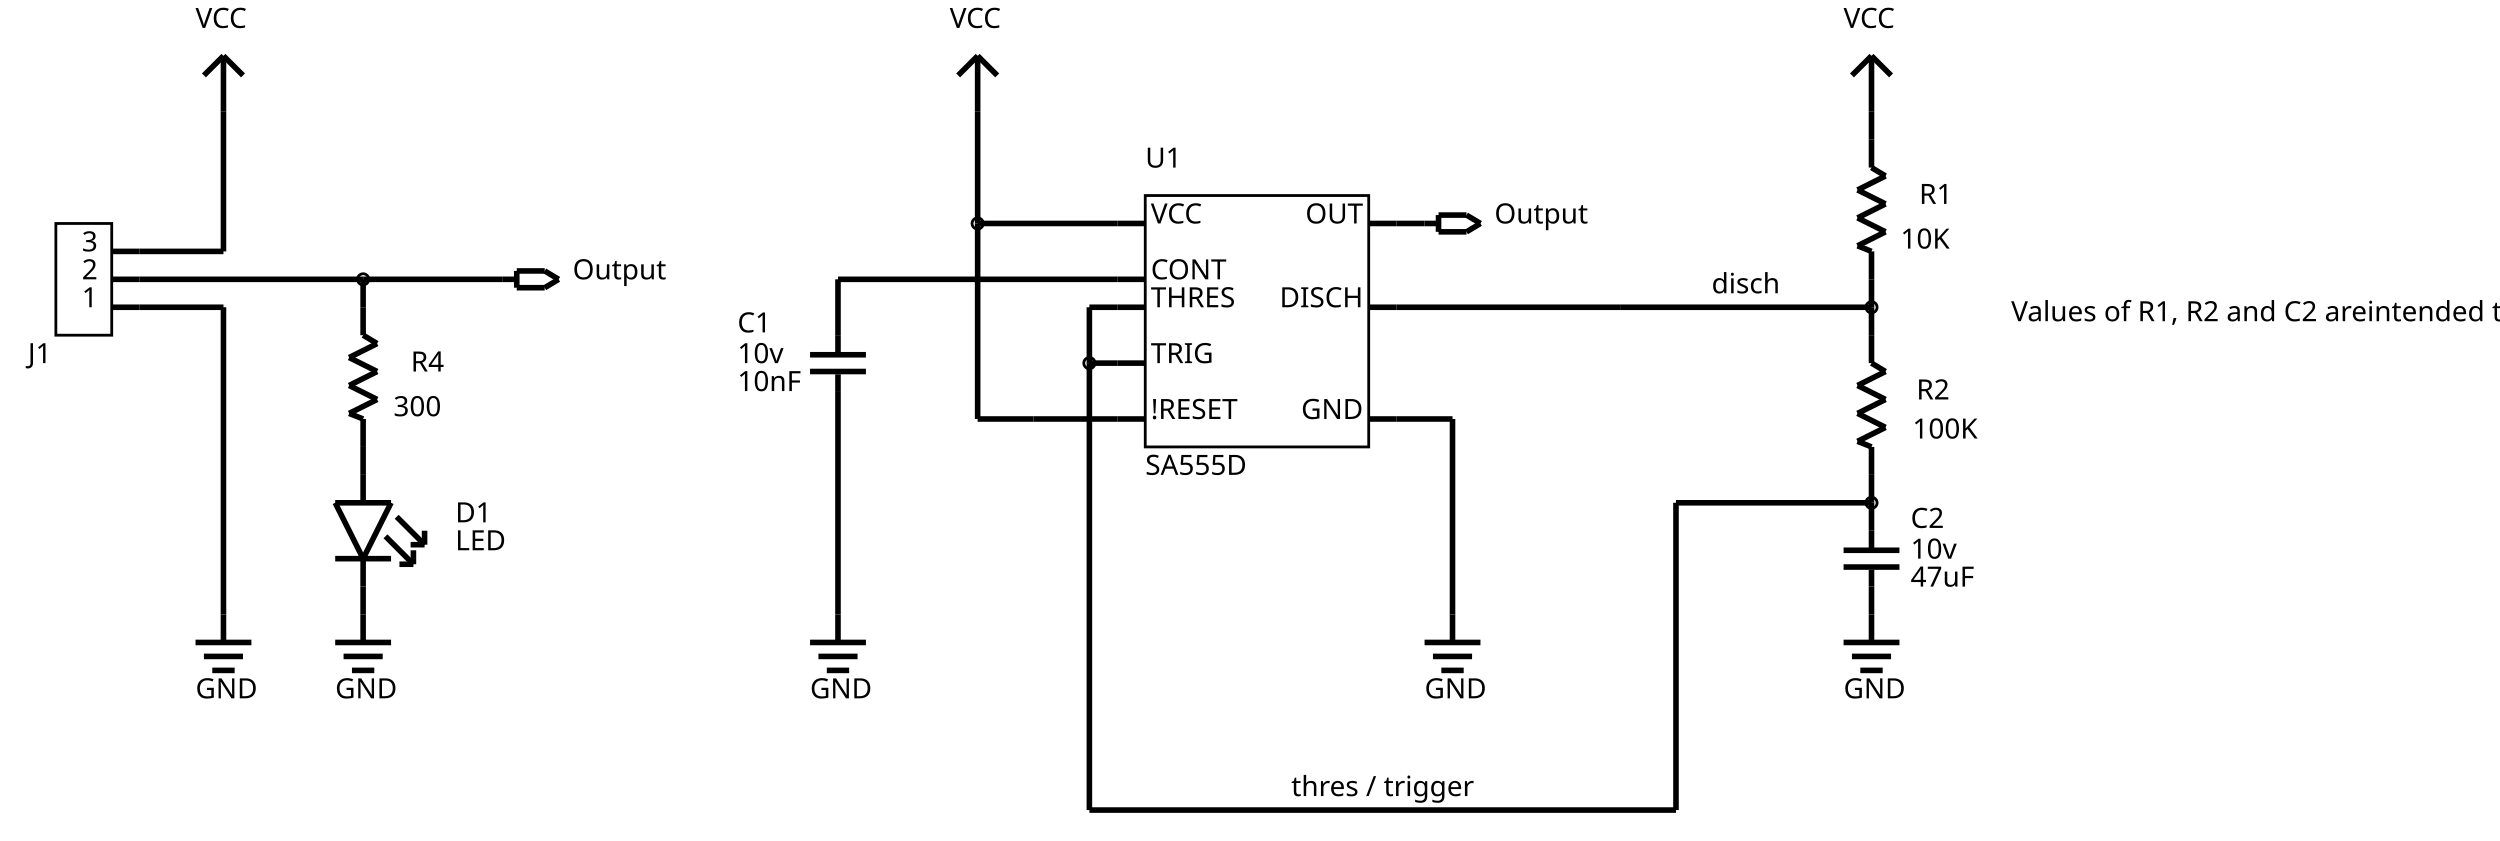
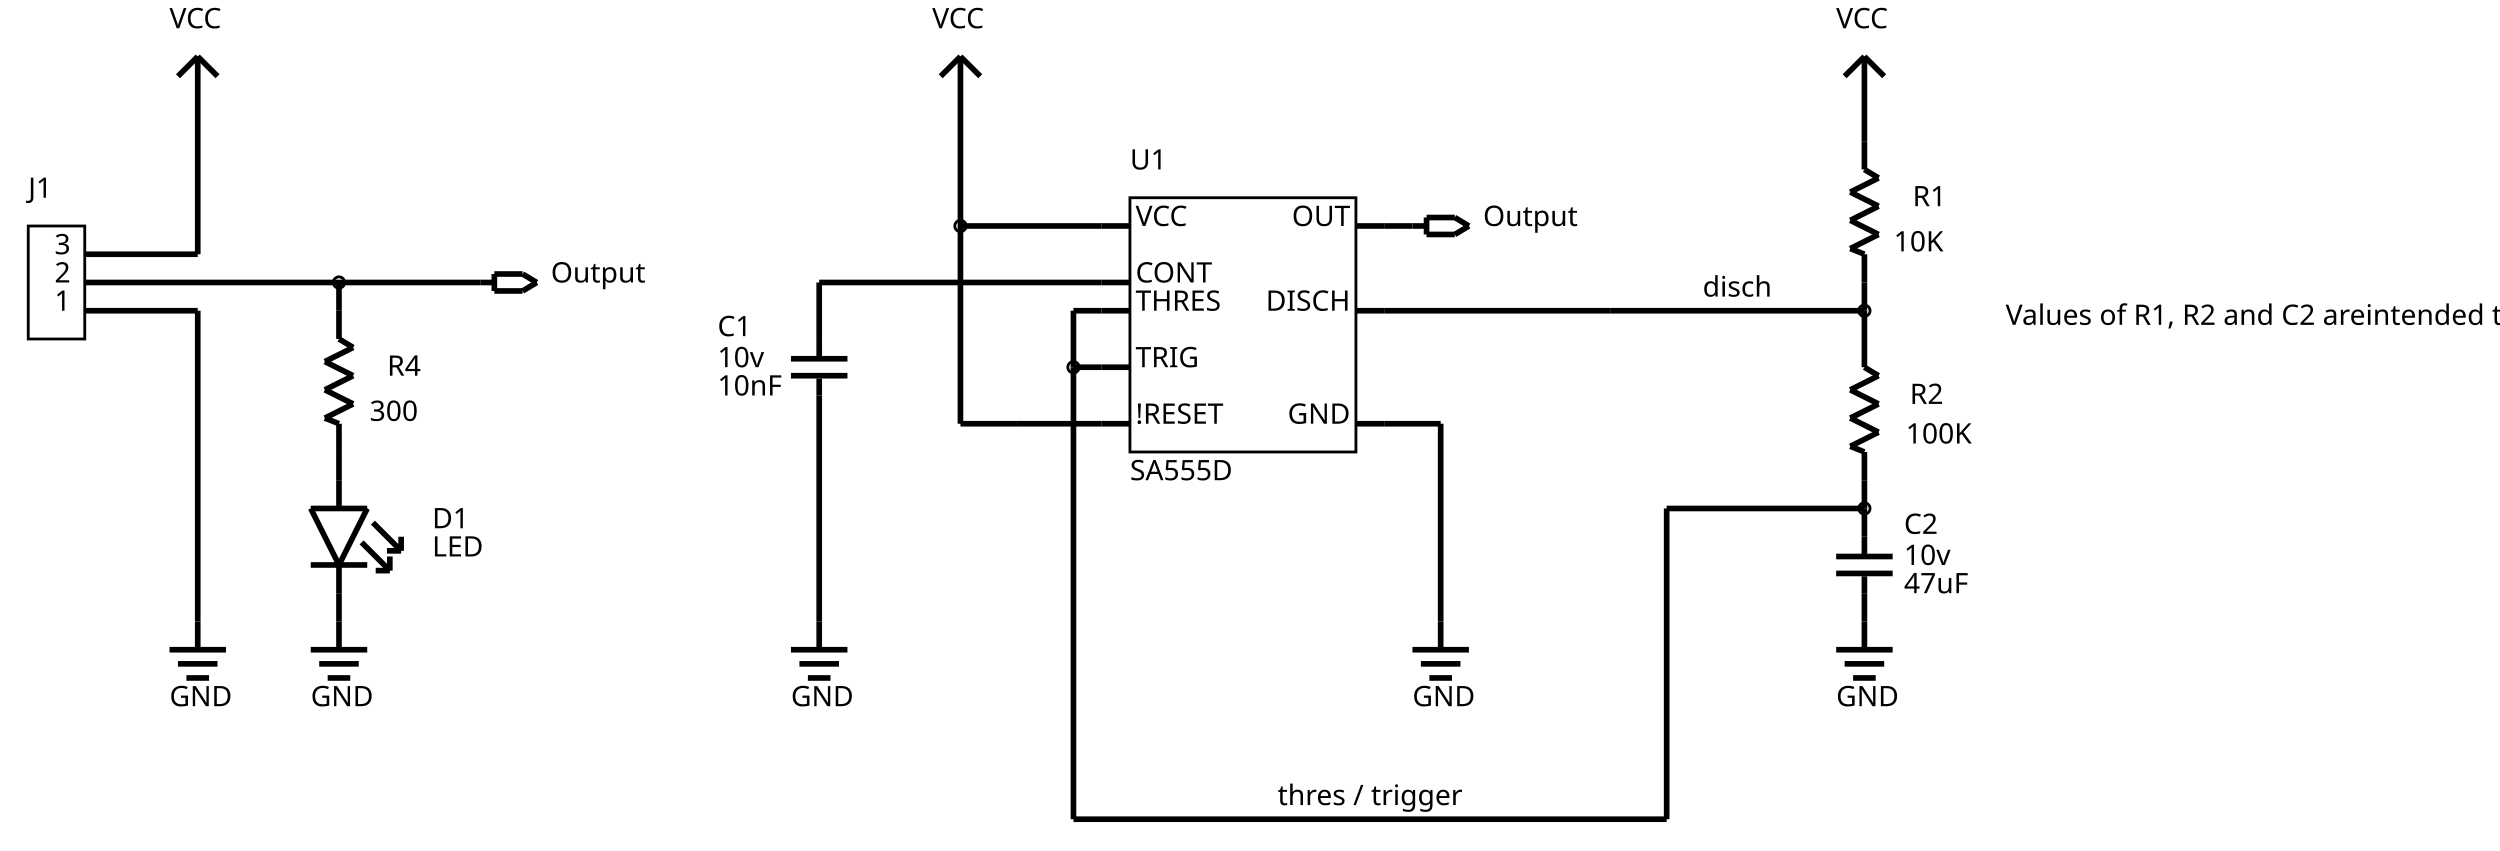
- <svg xmlns="http://www.w3.org/2000/svg" width="895" height="301" x="0" y="0">
-   <text x="625" y="105" font-size="10" font-family="sans-serif" text-anchor="middle" alignment-baseline="middle">disch</text>
-   <text x="495" y="285" font-size="10" font-family="sans-serif" text-anchor="middle" alignment-baseline="middle">thres / trigger</text>
-   <text x="158" y="149" font-size="10" font-family="sans-serif" text-anchor="end" alignment-baseline="hanging">300</text>
-   <text x="120" y="250" font-size="10" font-family="sans-serif" text-anchor="start" alignment-baseline="hanging">GND</text>
-   <text x="264" y="140" font-size="10" font-family="sans-serif" text-anchor="start" alignment-baseline="hanging">10nF</text>
-   <text x="163" y="197" font-size="10" font-family="sans-serif" text-anchor="start" alignment-baseline="hanging">LED</text>
-   <text x="684" y="210" font-size="10" font-family="sans-serif" text-anchor="start" alignment-baseline="hanging">47uF</text>
-   <text x="264" y="119" font-size="10" font-family="sans-serif" text-anchor="start" alignment-baseline="hanging">C1</text>
-   <text x="660" y="250" font-size="10" font-family="sans-serif" text-anchor="start" alignment-baseline="hanging">GND</text>
-   <text x="163" y="187" font-size="10" font-family="sans-serif" text-anchor="start" alignment-baseline="hanging">D1</text>
-   <text x="684" y="200" font-size="10" font-family="sans-serif" text-anchor="start" alignment-baseline="hanging">10v</text>
-   <text x="70" y="10" font-size="10" font-family="sans-serif" text-anchor="start" alignment-baseline="hanging">VCC</text>
-   <text x="264" y="130" font-size="10" font-family="sans-serif" text-anchor="start" alignment-baseline="hanging">10v</text>
-   <text x="698" y="143" font-size="10" font-family="sans-serif" text-anchor="end" alignment-baseline="hanging">R2</text>
-   <text x="720" y="115" font-size="10" font-family="sans-serif" text-anchor="start" alignment-baseline="hanging">Values of R1, R2 and C2 are
+ <svg xmlns="http://www.w3.org/2000/svg" width="885" height="301" x="0" y="0">
+   <text x="615" y="105" font-size="10" font-family="sans-serif" text-anchor="middle" alignment-baseline="middle">disch</text>
+   <text x="485" y="285" font-size="10" font-family="sans-serif" text-anchor="middle" alignment-baseline="middle">thres / trigger</text>
+   <text x="10" y="70" font-size="10" font-family="sans-serif" text-anchor="start" alignment-baseline="hanging">J1</text>
+   <text x="148" y="149" font-size="10" font-family="sans-serif" text-anchor="end" alignment-baseline="hanging">300</text>
+   <text x="110" y="250" font-size="10" font-family="sans-serif" text-anchor="start" alignment-baseline="hanging">GND</text>
+   <text x="254" y="140" font-size="10" font-family="sans-serif" text-anchor="start" alignment-baseline="hanging">10nF</text>
+   <text x="153" y="197" font-size="10" font-family="sans-serif" text-anchor="start" alignment-baseline="hanging">LED</text>
+   <text x="674" y="210" font-size="10" font-family="sans-serif" text-anchor="start" alignment-baseline="hanging">47uF</text>
+   <text x="153" y="187" font-size="10" font-family="sans-serif" text-anchor="start" alignment-baseline="hanging">D1</text>
+   <text x="650" y="250" font-size="10" font-family="sans-serif" text-anchor="start" alignment-baseline="hanging">GND</text>
+   <text x="254" y="119" font-size="10" font-family="sans-serif" text-anchor="start" alignment-baseline="hanging">C1</text>
+   <text x="674" y="200" font-size="10" font-family="sans-serif" text-anchor="start" alignment-baseline="hanging">10v</text>
+   <text x="60" y="10" font-size="10" font-family="sans-serif" text-anchor="start" alignment-baseline="hanging">VCC</text>
+   <text x="254" y="130" font-size="10" font-family="sans-serif" text-anchor="start" alignment-baseline="hanging">10v</text>
+   <text x="688" y="143" font-size="10" font-family="sans-serif" text-anchor="end" alignment-baseline="hanging">R2</text>
+   <text x="710" y="115" font-size="10" font-family="sans-serif" text-anchor="start" alignment-baseline="hanging">Values of R1, R2 and C2 are
intended to be changed to change
the oscillation frequency</text>
-   <text x="699" y="73" font-size="10" font-family="sans-serif" text-anchor="end" alignment-baseline="hanging">R1</text>
-   <text x="290" y="250" font-size="10" font-family="sans-serif" text-anchor="start" alignment-baseline="hanging">GND</text>
-   <text x="708" y="157" font-size="10" font-family="sans-serif" text-anchor="end" alignment-baseline="hanging">100K</text>
-   <text x="70" y="250" font-size="10" font-family="sans-serif" text-anchor="start" alignment-baseline="hanging">GND</text>
-   <text x="410" y="60" font-size="10" font-family="sans-serif" text-anchor="start" alignment-baseline="hanging">U1</text>
-   <text x="10" y="130" font-size="10" font-family="sans-serif" text-anchor="start" alignment-baseline="hanging">J1</text>
-   <text x="340" y="10" font-size="10" font-family="sans-serif" text-anchor="start" alignment-baseline="hanging">VCC</text>
-   <text x="159" y="133" font-size="10" font-family="sans-serif" text-anchor="end" alignment-baseline="hanging">R4</text>
-   <text x="410" y="170" font-size="10" font-family="sans-serif" text-anchor="start" alignment-baseline="hanging">SA555D</text>
-   <text x="698" y="89" font-size="10" font-family="sans-serif" text-anchor="end" alignment-baseline="hanging">10K</text>
-   <text x="535" y="80" font-size="10" font-family="sans-serif" text-anchor="start" alignment-baseline="middle">Output</text>
-   <text x="660" y="10" font-size="10" font-family="sans-serif" text-anchor="start" alignment-baseline="hanging">VCC</text>
-   <text x="684" y="189" font-size="10" font-family="sans-serif" text-anchor="start" alignment-baseline="hanging">C2</text>
-   <text x="205" y="100" font-size="10" font-family="sans-serif" text-anchor="start" alignment-baseline="middle">Output</text>
-   <text x="510" y="250" font-size="10" font-family="sans-serif" text-anchor="start" alignment-baseline="hanging">GND</text>
-   <line x1="670" y1="220" x2="670" y2="230" stroke-width="2" stroke="black" />
-   <line x1="660" y1="230" x2="680" y2="230" stroke-width="2" stroke="black" />
-   <line x1="663" y1="235" x2="677" y2="235" stroke-width="2" stroke="black" />
-   <line x1="666" y1="240" x2="674" y2="240" stroke-width="2" stroke="black" />
-   <line x1="670" y1="40" x2="670" y2="20" stroke-width="2" stroke="black" />
-   <line x1="670" y1="20" x2="663" y2="27" stroke-width="2" stroke="black" />
-   <line x1="670" y1="20" x2="677" y2="27" stroke-width="2" stroke="black" />
-   <rect width="80" height="90" x="410" y="70" style="stroke: #000; stroke-width: 1; fill: none;" />
-   <line x1="400" y1="80" x2="410" y2="80" stroke-width="2" stroke="black" />
-   <text x="412" y="80" font-size="10" font-family="sans-serif" text-anchor="start" alignment-baseline="middle">VCC</text>
-   <line x1="400" y1="150" x2="410" y2="150" stroke-width="2" stroke="black" />
-   <text x="412" y="150" font-size="10" font-family="sans-serif" text-anchor="start" alignment-baseline="middle">!RESET</text>
-   <line x1="400" y1="100" x2="410" y2="100" stroke-width="2" stroke="black" />
-   <text x="412" y="100" font-size="10" font-family="sans-serif" text-anchor="start" alignment-baseline="middle">CONT</text>
-   <line x1="500" y1="110" x2="490" y2="110" stroke-width="2" stroke="black" />
-   <text x="488" y="110" font-size="10" font-family="sans-serif" text-anchor="end" alignment-baseline="middle">DISCH</text>
-   <line x1="500" y1="80" x2="490" y2="80" stroke-width="2" stroke="black" />
-   <text x="488" y="80" font-size="10" font-family="sans-serif" text-anchor="end" alignment-baseline="middle">OUT</text>
-   <line x1="400" y1="110" x2="410" y2="110" stroke-width="2" stroke="black" />
-   <text x="412" y="110" font-size="10" font-family="sans-serif" text-anchor="start" alignment-baseline="middle">THRES</text>
-   <line x1="400" y1="130" x2="410" y2="130" stroke-width="2" stroke="black" />
-   <text x="412" y="130" font-size="10" font-family="sans-serif" text-anchor="start" alignment-baseline="middle">TRIG</text>
-   <line x1="500" y1="150" x2="490" y2="150" stroke-width="2" stroke="black" />
-   <text x="488" y="150" font-size="10" font-family="sans-serif" text-anchor="end" alignment-baseline="middle">GND</text>
-   <line x1="80" y1="220" x2="80" y2="230" stroke-width="2" stroke="black" />
-   <line x1="70" y1="230" x2="90" y2="230" stroke-width="2" stroke="black" />
-   <line x1="73" y1="235" x2="87" y2="235" stroke-width="2" stroke="black" />
-   <line x1="76" y1="240" x2="84" y2="240" stroke-width="2" stroke="black" />
-   <line x1="680" y1="197" x2="660" y2="197" stroke-width="2" stroke="black" />
-   <line x1="680" y1="203" x2="660" y2="203" stroke-width="2" stroke="black" />
-   <line x1="670" y1="190" x2="670" y2="197" stroke-width="2" stroke="black" />
-   <line x1="670" y1="204" x2="670" y2="210" stroke-width="2" stroke="black" />
-   <line x1="520" y1="220" x2="520" y2="230" stroke-width="2" stroke="black" />
-   <line x1="510" y1="230" x2="530" y2="230" stroke-width="2" stroke="black" />
-   <line x1="513" y1="235" x2="527" y2="235" stroke-width="2" stroke="black" />
-   <line x1="516" y1="240" x2="524" y2="240" stroke-width="2" stroke="black" />
-   <line x1="130" y1="220" x2="130" y2="230" stroke-width="2" stroke="black" />
-   <line x1="120" y1="230" x2="140" y2="230" stroke-width="2" stroke="black" />
-   <line x1="123" y1="235" x2="137" y2="235" stroke-width="2" stroke="black" />
-   <line x1="126" y1="240" x2="134" y2="240" stroke-width="2" stroke="black" />
-   <line x1="515" y1="80" x2="510" y2="80" stroke-width="2" stroke="black" />
-   <line x1="530" y1="80" x2="525" y2="83" stroke-width="2" stroke="black" />
-   <line x1="530" y1="80" x2="525" y2="77" stroke-width="2" stroke="black" />
-   <line x1="525" y1="83" x2="515" y2="83" stroke-width="2" stroke="black" />
-   <line x1="525" y1="77" x2="515" y2="77" stroke-width="2" stroke="black" />
-   <line x1="515" y1="83" x2="515" y2="77" stroke-width="2" stroke="black" />
-   <line x1="80" y1="40" x2="80" y2="20" stroke-width="2" stroke="black" />
-   <line x1="80" y1="20" x2="73" y2="27" stroke-width="2" stroke="black" />
-   <line x1="80" y1="20" x2="87" y2="27" stroke-width="2" stroke="black" />
-   <line x1="300" y1="220" x2="300" y2="230" stroke-width="2" stroke="black" />
-   <line x1="290" y1="230" x2="310" y2="230" stroke-width="2" stroke="black" />
-   <line x1="293" y1="235" x2="307" y2="235" stroke-width="2" stroke="black" />
-   <line x1="296" y1="240" x2="304" y2="240" stroke-width="2" stroke="black" />
-   <rect width="20" height="40" x="0" y="120" transform="rotate(180 20,120)" style="stroke: #000; stroke-width: 1; fill: none;" />
-   <line x1="50" y1="110" x2="40" y2="110" stroke-width="2" stroke="black" />
-   <text x="35" y="110" font-size="10" font-family="sans-serif" text-anchor="end" alignment-baseline="middle">1</text>
-   <line x1="50" y1="100" x2="40" y2="100" stroke-width="2" stroke="black" />
-   <text x="35" y="100" font-size="10" font-family="sans-serif" text-anchor="end" alignment-baseline="middle">2</text>
-   <line x1="50" y1="90" x2="40" y2="90" stroke-width="2" stroke="black" />
-   <text x="35" y="90" font-size="10" font-family="sans-serif" text-anchor="end" alignment-baseline="middle">3</text>
-   <line x1="130" y1="120" x2="135" y2="123" stroke-width="2" stroke="black" />
-   <line x1="135" y1="123" x2="125" y2="128" stroke-width="2" stroke="black" />
-   <line x1="125" y1="128" x2="135" y2="133" stroke-width="2" stroke="black" />
-   <line x1="135" y1="133" x2="125" y2="138" stroke-width="2" stroke="black" />
-   <line x1="125" y1="138" x2="135" y2="143" stroke-width="2" stroke="black" />
-   <line x1="135" y1="143" x2="125" y2="148" stroke-width="2" stroke="black" />
-   <line x1="125" y1="148" x2="130" y2="150" stroke-width="2" stroke="black" />
-   <line x1="130" y1="110" x2="130" y2="120" stroke-width="2" stroke="black" />
-   <line x1="130" y1="150" x2="130" y2="160" stroke-width="2" stroke="black" />
-   <line x1="310" y1="127" x2="290" y2="127" stroke-width="2" stroke="black" />
-   <line x1="310" y1="133" x2="290" y2="133" stroke-width="2" stroke="black" />
-   <line x1="300" y1="120" x2="300" y2="127" stroke-width="2" stroke="black" />
-   <line x1="300" y1="134" x2="300" y2="140" stroke-width="2" stroke="black" />
-   <line x1="185" y1="100" x2="180" y2="100" stroke-width="2" stroke="black" />
-   <line x1="200" y1="100" x2="195" y2="103" stroke-width="2" stroke="black" />
-   <line x1="200" y1="100" x2="195" y2="97" stroke-width="2" stroke="black" />
-   <line x1="195" y1="103" x2="185" y2="103" stroke-width="2" stroke="black" />
-   <line x1="195" y1="97" x2="185" y2="97" stroke-width="2" stroke="black" />
-   <line x1="185" y1="103" x2="185" y2="97" stroke-width="2" stroke="black" />
-   <line x1="140" y1="180" x2="120" y2="180" stroke-width="2" stroke="black" />
-   <line x1="140" y1="200" x2="120" y2="200" stroke-width="2" stroke="black" />
-   <line x1="140" y1="180" x2="130" y2="200" stroke-width="2" stroke="black" />
-   <line x1="120" y1="180" x2="130" y2="200" stroke-width="2" stroke="black" />
-   <line x1="142" y1="185" x2="152" y2="195" stroke-width="2" stroke="black" />
-   <line x1="152" y1="195" x2="152" y2="190" stroke-width="2" stroke="black" />
-   <line x1="152" y1="195" x2="147" y2="195" stroke-width="2" stroke="black" />
-   <line x1="138" y1="192" x2="148" y2="202" stroke-width="2" stroke="black" />
-   <line x1="148" y1="202" x2="148" y2="197" stroke-width="2" stroke="black" />
-   <line x1="148" y1="202" x2="143" y2="202" stroke-width="2" stroke="black" />
-   <line x1="130" y1="170" x2="130" y2="180" stroke-width="2" stroke="black" />
-   <line x1="130" y1="200" x2="130" y2="210" stroke-width="2" stroke="black" />
-   <line x1="350" y1="40" x2="350" y2="20" stroke-width="2" stroke="black" />
-   <line x1="350" y1="20" x2="343" y2="27" stroke-width="2" stroke="black" />
-   <line x1="350" y1="20" x2="357" y2="27" stroke-width="2" stroke="black" />
-   <line x1="670" y1="130" x2="675" y2="133" stroke-width="2" stroke="black" />
-   <line x1="675" y1="133" x2="665" y2="138" stroke-width="2" stroke="black" />
-   <line x1="665" y1="138" x2="675" y2="143" stroke-width="2" stroke="black" />
-   <line x1="675" y1="143" x2="665" y2="148" stroke-width="2" stroke="black" />
-   <line x1="665" y1="148" x2="675" y2="153" stroke-width="2" stroke="black" />
-   <line x1="675" y1="153" x2="665" y2="158" stroke-width="2" stroke="black" />
-   <line x1="665" y1="158" x2="670" y2="160" stroke-width="2" stroke="black" />
-   <line x1="670" y1="120" x2="670" y2="130" stroke-width="2" stroke="black" />
-   <line x1="670" y1="160" x2="670" y2="170" stroke-width="2" stroke="black" />
-   <line x1="670" y1="60" x2="675" y2="63" stroke-width="2" stroke="black" />
-   <line x1="675" y1="63" x2="665" y2="68" stroke-width="2" stroke="black" />
-   <line x1="665" y1="68" x2="675" y2="73" stroke-width="2" stroke="black" />
-   <line x1="675" y1="73" x2="665" y2="78" stroke-width="2" stroke="black" />
-   <line x1="665" y1="78" x2="675" y2="83" stroke-width="2" stroke="black" />
-   <line x1="675" y1="83" x2="665" y2="88" stroke-width="2" stroke="black" />
-   <line x1="665" y1="88" x2="670" y2="90" stroke-width="2" stroke="black" />
-   <line x1="670" y1="50" x2="670" y2="60" stroke-width="2" stroke="black" />
-   <line x1="670" y1="90" x2="670" y2="100" stroke-width="2" stroke="black" />
-   <circle cx="130" cy="100" r="2" style="stroke: #000; stroke-width: 1; fill: none;" />
-   <circle cx="670" cy="180" r="2" style="stroke: #000; stroke-width: 1; fill: none;" />
-   <circle cx="350" cy="80" r="2" style="stroke: #000; stroke-width: 1; fill: none;" />
-   <circle cx="390" cy="130" r="2" style="stroke: #000; stroke-width: 1; fill: none;" />
-   <circle cx="670" cy="110" r="2" style="stroke: #000; stroke-width: 1; fill: none;" />
-   <line x1="130" y1="100" x2="180" y2="100" stroke-width="2" stroke="black" />
-   <line x1="130" y1="100" x2="50" y2="100" stroke-width="2" stroke="black" />
-   <line x1="130" y1="100" x2="130" y2="110" stroke-width="2" stroke="black" />
-   <line x1="50" y1="90" x2="80" y2="90" stroke-width="2" stroke="black" />
-   <line x1="350" y1="80" x2="400" y2="80" stroke-width="2" stroke="black" />
-   <line x1="350" y1="40" x2="350" y2="80" stroke-width="2" stroke="black" />
-   <line x1="80" y1="40" x2="80" y2="90" stroke-width="2" stroke="black" />
-   <line x1="390" y1="130" x2="390" y2="290" stroke-width="2" stroke="black" />
-   <line x1="670" y1="190" x2="670" y2="180" stroke-width="2" stroke="black" />
-   <line x1="670" y1="220" x2="670" y2="210" stroke-width="2" stroke="black" />
-   <line x1="350" y1="150" x2="350" y2="80" stroke-width="2" stroke="black" />
-   <line x1="370" y1="150" x2="400" y2="150" stroke-width="2" stroke="black" />
-   <line x1="370" y1="150" x2="350" y2="150" stroke-width="2" stroke="black" />
-   <line x1="670" y1="50" x2="670" y2="40" stroke-width="2" stroke="black" />
-   <line x1="600" y1="180" x2="670" y2="180" stroke-width="2" stroke="black" />
+   <text x="688" y="89" font-size="10" font-family="sans-serif" text-anchor="end" alignment-baseline="hanging">10K</text>
+   <text x="280" y="250" font-size="10" font-family="sans-serif" text-anchor="start" alignment-baseline="hanging">GND</text>
+   <text x="698" y="157" font-size="10" font-family="sans-serif" text-anchor="end" alignment-baseline="hanging">100K</text>
+   <text x="60" y="250" font-size="10" font-family="sans-serif" text-anchor="start" alignment-baseline="hanging">GND</text>
+   <text x="400" y="60" font-size="10" font-family="sans-serif" text-anchor="start" alignment-baseline="hanging">U1</text>
+   <text x="330" y="10" font-size="10" font-family="sans-serif" text-anchor="start" alignment-baseline="hanging">VCC</text>
+   <text x="149" y="133" font-size="10" font-family="sans-serif" text-anchor="end" alignment-baseline="hanging">R4</text>
+   <text x="400" y="170" font-size="10" font-family="sans-serif" text-anchor="start" alignment-baseline="hanging">SA555D</text>
+   <text x="689" y="73" font-size="10" font-family="sans-serif" text-anchor="end" alignment-baseline="hanging">R1</text>
+   <text x="525" y="80" font-size="10" font-family="sans-serif" text-anchor="start" alignment-baseline="middle">Output</text>
+   <text x="650" y="10" font-size="10" font-family="sans-serif" text-anchor="start" alignment-baseline="hanging">VCC</text>
+   <text x="674" y="189" font-size="10" font-family="sans-serif" text-anchor="start" alignment-baseline="hanging">C2</text>
+   <text x="195" y="100" font-size="10" font-family="sans-serif" text-anchor="start" alignment-baseline="middle">Output</text>
+   <text x="500" y="250" font-size="10" font-family="sans-serif" text-anchor="start" alignment-baseline="hanging">GND</text>
+   <line x1="660" y1="220" x2="660" y2="230" stroke-width="2" stroke="black" />
+   <line x1="650" y1="230" x2="670" y2="230" stroke-width="2" stroke="black" />
+   <line x1="653" y1="235" x2="667" y2="235" stroke-width="2" stroke="black" />
+   <line x1="656" y1="240" x2="664" y2="240" stroke-width="2" stroke="black" />
+   <line x1="660" y1="40" x2="660" y2="20" stroke-width="2" stroke="black" />
+   <line x1="660" y1="20" x2="653" y2="27" stroke-width="2" stroke="black" />
+   <line x1="660" y1="20" x2="667" y2="27" stroke-width="2" stroke="black" />
+   <line x1="300" y1="127" x2="280" y2="127" stroke-width="2" stroke="black" />
+   <line x1="300" y1="133" x2="280" y2="133" stroke-width="2" stroke="black" />
+   <line x1="290" y1="120" x2="290" y2="127" stroke-width="2" stroke="black" />
+   <line x1="290" y1="134" x2="290" y2="140" stroke-width="2" stroke="black" />
+   <line x1="70" y1="220" x2="70" y2="230" stroke-width="2" stroke="black" />
+   <line x1="60" y1="230" x2="80" y2="230" stroke-width="2" stroke="black" />
+   <line x1="63" y1="235" x2="77" y2="235" stroke-width="2" stroke="black" />
+   <line x1="66" y1="240" x2="74" y2="240" stroke-width="2" stroke="black" />
+   <line x1="670" y1="197" x2="650" y2="197" stroke-width="2" stroke="black" />
+   <line x1="670" y1="203" x2="650" y2="203" stroke-width="2" stroke="black" />
+   <line x1="660" y1="190" x2="660" y2="197" stroke-width="2" stroke="black" />
+   <line x1="660" y1="204" x2="660" y2="210" stroke-width="2" stroke="black" />
+   <rect width="80" height="90" x="400" y="70" style="stroke: #000; stroke-width: 1; fill: none;" />
+   <line x1="390" y1="80" x2="400" y2="80" stroke-width="2" stroke="black" />
+   <text x="402" y="80" font-size="10" font-family="sans-serif" text-anchor="start" alignment-baseline="middle">VCC</text>
+   <line x1="390" y1="150" x2="400" y2="150" stroke-width="2" stroke="black" />
+   <text x="402" y="150" font-size="10" font-family="sans-serif" text-anchor="start" alignment-baseline="middle">!RESET</text>
+   <line x1="390" y1="100" x2="400" y2="100" stroke-width="2" stroke="black" />
+   <text x="402" y="100" font-size="10" font-family="sans-serif" text-anchor="start" alignment-baseline="middle">CONT</text>
+   <line x1="490" y1="110" x2="480" y2="110" stroke-width="2" stroke="black" />
+   <text x="478" y="110" font-size="10" font-family="sans-serif" text-anchor="end" alignment-baseline="middle">DISCH</text>
+   <line x1="490" y1="80" x2="480" y2="80" stroke-width="2" stroke="black" />
+   <text x="478" y="80" font-size="10" font-family="sans-serif" text-anchor="end" alignment-baseline="middle">OUT</text>
  <line x1="390" y1="110" x2="400" y2="110" stroke-width="2" stroke="black" />
-   <line x1="390" y1="110" x2="390" y2="130" stroke-width="2" stroke="black" />
-   <line x1="500" y1="150" x2="520" y2="150" stroke-width="2" stroke="black" />
-   <line x1="670" y1="110" x2="580" y2="110" stroke-width="2" stroke="black" />
-   <line x1="670" y1="110" x2="670" y2="120" stroke-width="2" stroke="black" />
-   <line x1="670" y1="110" x2="670" y2="100" stroke-width="2" stroke="black" />
-   <line x1="600" y1="290" x2="390" y2="290" stroke-width="2" stroke="black" />
-   <line x1="600" y1="290" x2="600" y2="180" stroke-width="2" stroke="black" />
-   <line x1="670" y1="170" x2="670" y2="180" stroke-width="2" stroke="black" />
-   <line x1="500" y1="80" x2="510" y2="80" stroke-width="2" stroke="black" />
-   <line x1="130" y1="220" x2="130" y2="210" stroke-width="2" stroke="black" />
-   <line x1="300" y1="100" x2="300" y2="120" stroke-width="2" stroke="black" />
-   <line x1="130" y1="160" x2="130" y2="170" stroke-width="2" stroke="black" />
-   <line x1="80" y1="110" x2="50" y2="110" stroke-width="2" stroke="black" />
-   <line x1="80" y1="110" x2="80" y2="220" stroke-width="2" stroke="black" />
-   <line x1="500" y1="110" x2="580" y2="110" stroke-width="2" stroke="black" />
-   <line x1="400" y1="130" x2="390" y2="130" stroke-width="2" stroke="black" />
-   <line x1="520" y1="220" x2="520" y2="150" stroke-width="2" stroke="black" />
-   <line x1="300" y1="140" x2="300" y2="220" stroke-width="2" stroke="black" />
-   <line x1="400" y1="100" x2="300" y2="100" stroke-width="2" stroke="black" />
+   <text x="402" y="110" font-size="10" font-family="sans-serif" text-anchor="start" alignment-baseline="middle">THRES</text>
+   <line x1="390" y1="130" x2="400" y2="130" stroke-width="2" stroke="black" />
+   <text x="402" y="130" font-size="10" font-family="sans-serif" text-anchor="start" alignment-baseline="middle">TRIG</text>
+   <line x1="490" y1="150" x2="480" y2="150" stroke-width="2" stroke="black" />
+   <text x="478" y="150" font-size="10" font-family="sans-serif" text-anchor="end" alignment-baseline="middle">GND</text>
+   <line x1="510" y1="220" x2="510" y2="230" stroke-width="2" stroke="black" />
+   <line x1="500" y1="230" x2="520" y2="230" stroke-width="2" stroke="black" />
+   <line x1="503" y1="235" x2="517" y2="235" stroke-width="2" stroke="black" />
+   <line x1="506" y1="240" x2="514" y2="240" stroke-width="2" stroke="black" />
+   <line x1="120" y1="220" x2="120" y2="230" stroke-width="2" stroke="black" />
+   <line x1="110" y1="230" x2="130" y2="230" stroke-width="2" stroke="black" />
+   <line x1="113" y1="235" x2="127" y2="235" stroke-width="2" stroke="black" />
+   <line x1="116" y1="240" x2="124" y2="240" stroke-width="2" stroke="black" />
+   <line x1="505" y1="80" x2="500" y2="80" stroke-width="2" stroke="black" />
+   <line x1="520" y1="80" x2="515" y2="83" stroke-width="2" stroke="black" />
+   <line x1="520" y1="80" x2="515" y2="77" stroke-width="2" stroke="black" />
+   <line x1="515" y1="83" x2="505" y2="83" stroke-width="2" stroke="black" />
+   <line x1="515" y1="77" x2="505" y2="77" stroke-width="2" stroke="black" />
+   <line x1="505" y1="83" x2="505" y2="77" stroke-width="2" stroke="black" />
+   <line x1="70" y1="40" x2="70" y2="20" stroke-width="2" stroke="black" />
+   <line x1="70" y1="20" x2="63" y2="27" stroke-width="2" stroke="black" />
+   <line x1="70" y1="20" x2="77" y2="27" stroke-width="2" stroke="black" />
+   <line x1="120" y1="120" x2="125" y2="123" stroke-width="2" stroke="black" />
+   <line x1="125" y1="123" x2="115" y2="128" stroke-width="2" stroke="black" />
+   <line x1="115" y1="128" x2="125" y2="133" stroke-width="2" stroke="black" />
+   <line x1="125" y1="133" x2="115" y2="138" stroke-width="2" stroke="black" />
+   <line x1="115" y1="138" x2="125" y2="143" stroke-width="2" stroke="black" />
+   <line x1="125" y1="143" x2="115" y2="148" stroke-width="2" stroke="black" />
+   <line x1="115" y1="148" x2="120" y2="150" stroke-width="2" stroke="black" />
+   <line x1="120" y1="110" x2="120" y2="120" stroke-width="2" stroke="black" />
+   <line x1="120" y1="150" x2="120" y2="160" stroke-width="2" stroke="black" />
+   <rect width="20" height="40" x="-10" y="120" transform="rotate(180 10,120)" style="stroke: #000; stroke-width: 1; fill: none;" />
+   <line x1="40" y1="110" x2="30" y2="110" stroke-width="2" stroke="black" />
+   <text x="25" y="110" font-size="10" font-family="sans-serif" text-anchor="end" alignment-baseline="middle">1</text>
+   <line x1="40" y1="100" x2="30" y2="100" stroke-width="2" stroke="black" />
+   <text x="25" y="100" font-size="10" font-family="sans-serif" text-anchor="end" alignment-baseline="middle">2</text>
+   <line x1="40" y1="90" x2="30" y2="90" stroke-width="2" stroke="black" />
+   <text x="25" y="90" font-size="10" font-family="sans-serif" text-anchor="end" alignment-baseline="middle">3</text>
+   <line x1="290" y1="220" x2="290" y2="230" stroke-width="2" stroke="black" />
+   <line x1="280" y1="230" x2="300" y2="230" stroke-width="2" stroke="black" />
+   <line x1="283" y1="235" x2="297" y2="235" stroke-width="2" stroke="black" />
+   <line x1="286" y1="240" x2="294" y2="240" stroke-width="2" stroke="black" />
+   <line x1="175" y1="100" x2="170" y2="100" stroke-width="2" stroke="black" />
+   <line x1="190" y1="100" x2="185" y2="103" stroke-width="2" stroke="black" />
+   <line x1="190" y1="100" x2="185" y2="97" stroke-width="2" stroke="black" />
+   <line x1="185" y1="103" x2="175" y2="103" stroke-width="2" stroke="black" />
+   <line x1="185" y1="97" x2="175" y2="97" stroke-width="2" stroke="black" />
+   <line x1="175" y1="103" x2="175" y2="97" stroke-width="2" stroke="black" />
+   <line x1="130" y1="180" x2="110" y2="180" stroke-width="2" stroke="black" />
+   <line x1="130" y1="200" x2="110" y2="200" stroke-width="2" stroke="black" />
+   <line x1="130" y1="180" x2="120" y2="200" stroke-width="2" stroke="black" />
+   <line x1="110" y1="180" x2="120" y2="200" stroke-width="2" stroke="black" />
+   <line x1="132" y1="185" x2="142" y2="195" stroke-width="2" stroke="black" />
+   <line x1="142" y1="195" x2="142" y2="190" stroke-width="2" stroke="black" />
+   <line x1="142" y1="195" x2="137" y2="195" stroke-width="2" stroke="black" />
+   <line x1="128" y1="192" x2="138" y2="202" stroke-width="2" stroke="black" />
+   <line x1="138" y1="202" x2="138" y2="197" stroke-width="2" stroke="black" />
+   <line x1="138" y1="202" x2="133" y2="202" stroke-width="2" stroke="black" />
+   <line x1="120" y1="170" x2="120" y2="180" stroke-width="2" stroke="black" />
+   <line x1="120" y1="200" x2="120" y2="210" stroke-width="2" stroke="black" />
+   <line x1="340" y1="40" x2="340" y2="20" stroke-width="2" stroke="black" />
+   <line x1="340" y1="20" x2="333" y2="27" stroke-width="2" stroke="black" />
+   <line x1="340" y1="20" x2="347" y2="27" stroke-width="2" stroke="black" />
+   <line x1="660" y1="130" x2="665" y2="133" stroke-width="2" stroke="black" />
+   <line x1="665" y1="133" x2="655" y2="138" stroke-width="2" stroke="black" />
+   <line x1="655" y1="138" x2="665" y2="143" stroke-width="2" stroke="black" />
+   <line x1="665" y1="143" x2="655" y2="148" stroke-width="2" stroke="black" />
+   <line x1="655" y1="148" x2="665" y2="153" stroke-width="2" stroke="black" />
+   <line x1="665" y1="153" x2="655" y2="158" stroke-width="2" stroke="black" />
+   <line x1="655" y1="158" x2="660" y2="160" stroke-width="2" stroke="black" />
+   <line x1="660" y1="120" x2="660" y2="130" stroke-width="2" stroke="black" />
+   <line x1="660" y1="160" x2="660" y2="170" stroke-width="2" stroke="black" />
+   <line x1="660" y1="60" x2="665" y2="63" stroke-width="2" stroke="black" />
+   <line x1="665" y1="63" x2="655" y2="68" stroke-width="2" stroke="black" />
+   <line x1="655" y1="68" x2="665" y2="73" stroke-width="2" stroke="black" />
+   <line x1="665" y1="73" x2="655" y2="78" stroke-width="2" stroke="black" />
+   <line x1="655" y1="78" x2="665" y2="83" stroke-width="2" stroke="black" />
+   <line x1="665" y1="83" x2="655" y2="88" stroke-width="2" stroke="black" />
+   <line x1="655" y1="88" x2="660" y2="90" stroke-width="2" stroke="black" />
+   <line x1="660" y1="50" x2="660" y2="60" stroke-width="2" stroke="black" />
+   <line x1="660" y1="90" x2="660" y2="100" stroke-width="2" stroke="black" />
+   <circle cx="660" cy="180" r="2" style="stroke: #000; stroke-width: 1; fill: none;" />
+   <circle cx="340" cy="80" r="2" style="stroke: #000; stroke-width: 1; fill: none;" />
+   <circle cx="380" cy="130" r="2" style="stroke: #000; stroke-width: 1; fill: none;" />
+   <circle cx="660" cy="110" r="2" style="stroke: #000; stroke-width: 1; fill: none;" />
+   <circle cx="120" cy="100" r="2" style="stroke: #000; stroke-width: 1; fill: none;" />
+   <line x1="40" y1="90" x2="70" y2="90" stroke-width="2" stroke="black" />
+   <line x1="340" y1="80" x2="390" y2="80" stroke-width="2" stroke="black" />
+   <line x1="340" y1="40" x2="340" y2="80" stroke-width="2" stroke="black" />
+   <line x1="70" y1="40" x2="70" y2="90" stroke-width="2" stroke="black" />
+   <line x1="380" y1="130" x2="380" y2="290" stroke-width="2" stroke="black" />
+   <line x1="660" y1="190" x2="660" y2="180" stroke-width="2" stroke="black" />
+   <line x1="660" y1="220" x2="660" y2="210" stroke-width="2" stroke="black" />
+   <line x1="340" y1="150" x2="340" y2="80" stroke-width="2" stroke="black" />
+   <line x1="360" y1="150" x2="390" y2="150" stroke-width="2" stroke="black" />
+   <line x1="360" y1="150" x2="340" y2="150" stroke-width="2" stroke="black" />
+   <line x1="660" y1="50" x2="660" y2="40" stroke-width="2" stroke="black" />
+   <line x1="590" y1="180" x2="660" y2="180" stroke-width="2" stroke="black" />
+   <line x1="380" y1="110" x2="390" y2="110" stroke-width="2" stroke="black" />
+   <line x1="380" y1="110" x2="380" y2="130" stroke-width="2" stroke="black" />
+   <line x1="660" y1="110" x2="570" y2="110" stroke-width="2" stroke="black" />
+   <line x1="660" y1="110" x2="660" y2="120" stroke-width="2" stroke="black" />
+   <line x1="660" y1="110" x2="660" y2="100" stroke-width="2" stroke="black" />
+   <line x1="590" y1="290" x2="380" y2="290" stroke-width="2" stroke="black" />
+   <line x1="590" y1="290" x2="590" y2="180" stroke-width="2" stroke="black" />
+   <line x1="660" y1="170" x2="660" y2="180" stroke-width="2" stroke="black" />
+   <line x1="490" y1="80" x2="500" y2="80" stroke-width="2" stroke="black" />
+   <line x1="120" y1="220" x2="120" y2="210" stroke-width="2" stroke="black" />
+   <line x1="290" y1="120" x2="290" y2="100" stroke-width="2" stroke="black" />
+   <line x1="510" y1="150" x2="490" y2="150" stroke-width="2" stroke="black" />
+   <line x1="120" y1="160" x2="120" y2="170" stroke-width="2" stroke="black" />
+   <line x1="70" y1="110" x2="40" y2="110" stroke-width="2" stroke="black" />
+   <line x1="70" y1="110" x2="70" y2="220" stroke-width="2" stroke="black" />
+   <line x1="490" y1="110" x2="570" y2="110" stroke-width="2" stroke="black" />
+   <line x1="390" y1="130" x2="380" y2="130" stroke-width="2" stroke="black" />
+   <line x1="510" y1="220" x2="510" y2="150" stroke-width="2" stroke="black" />
+   <line x1="120" y1="100" x2="170" y2="100" stroke-width="2" stroke="black" />
+   <line x1="120" y1="100" x2="40" y2="100" stroke-width="2" stroke="black" />
+   <line x1="120" y1="100" x2="120" y2="110" stroke-width="2" stroke="black" />
+   <line x1="290" y1="140" x2="290" y2="220" stroke-width="2" stroke="black" />
+   <line x1="390" y1="100" x2="290" y2="100" stroke-width="2" stroke="black" />
</svg>
